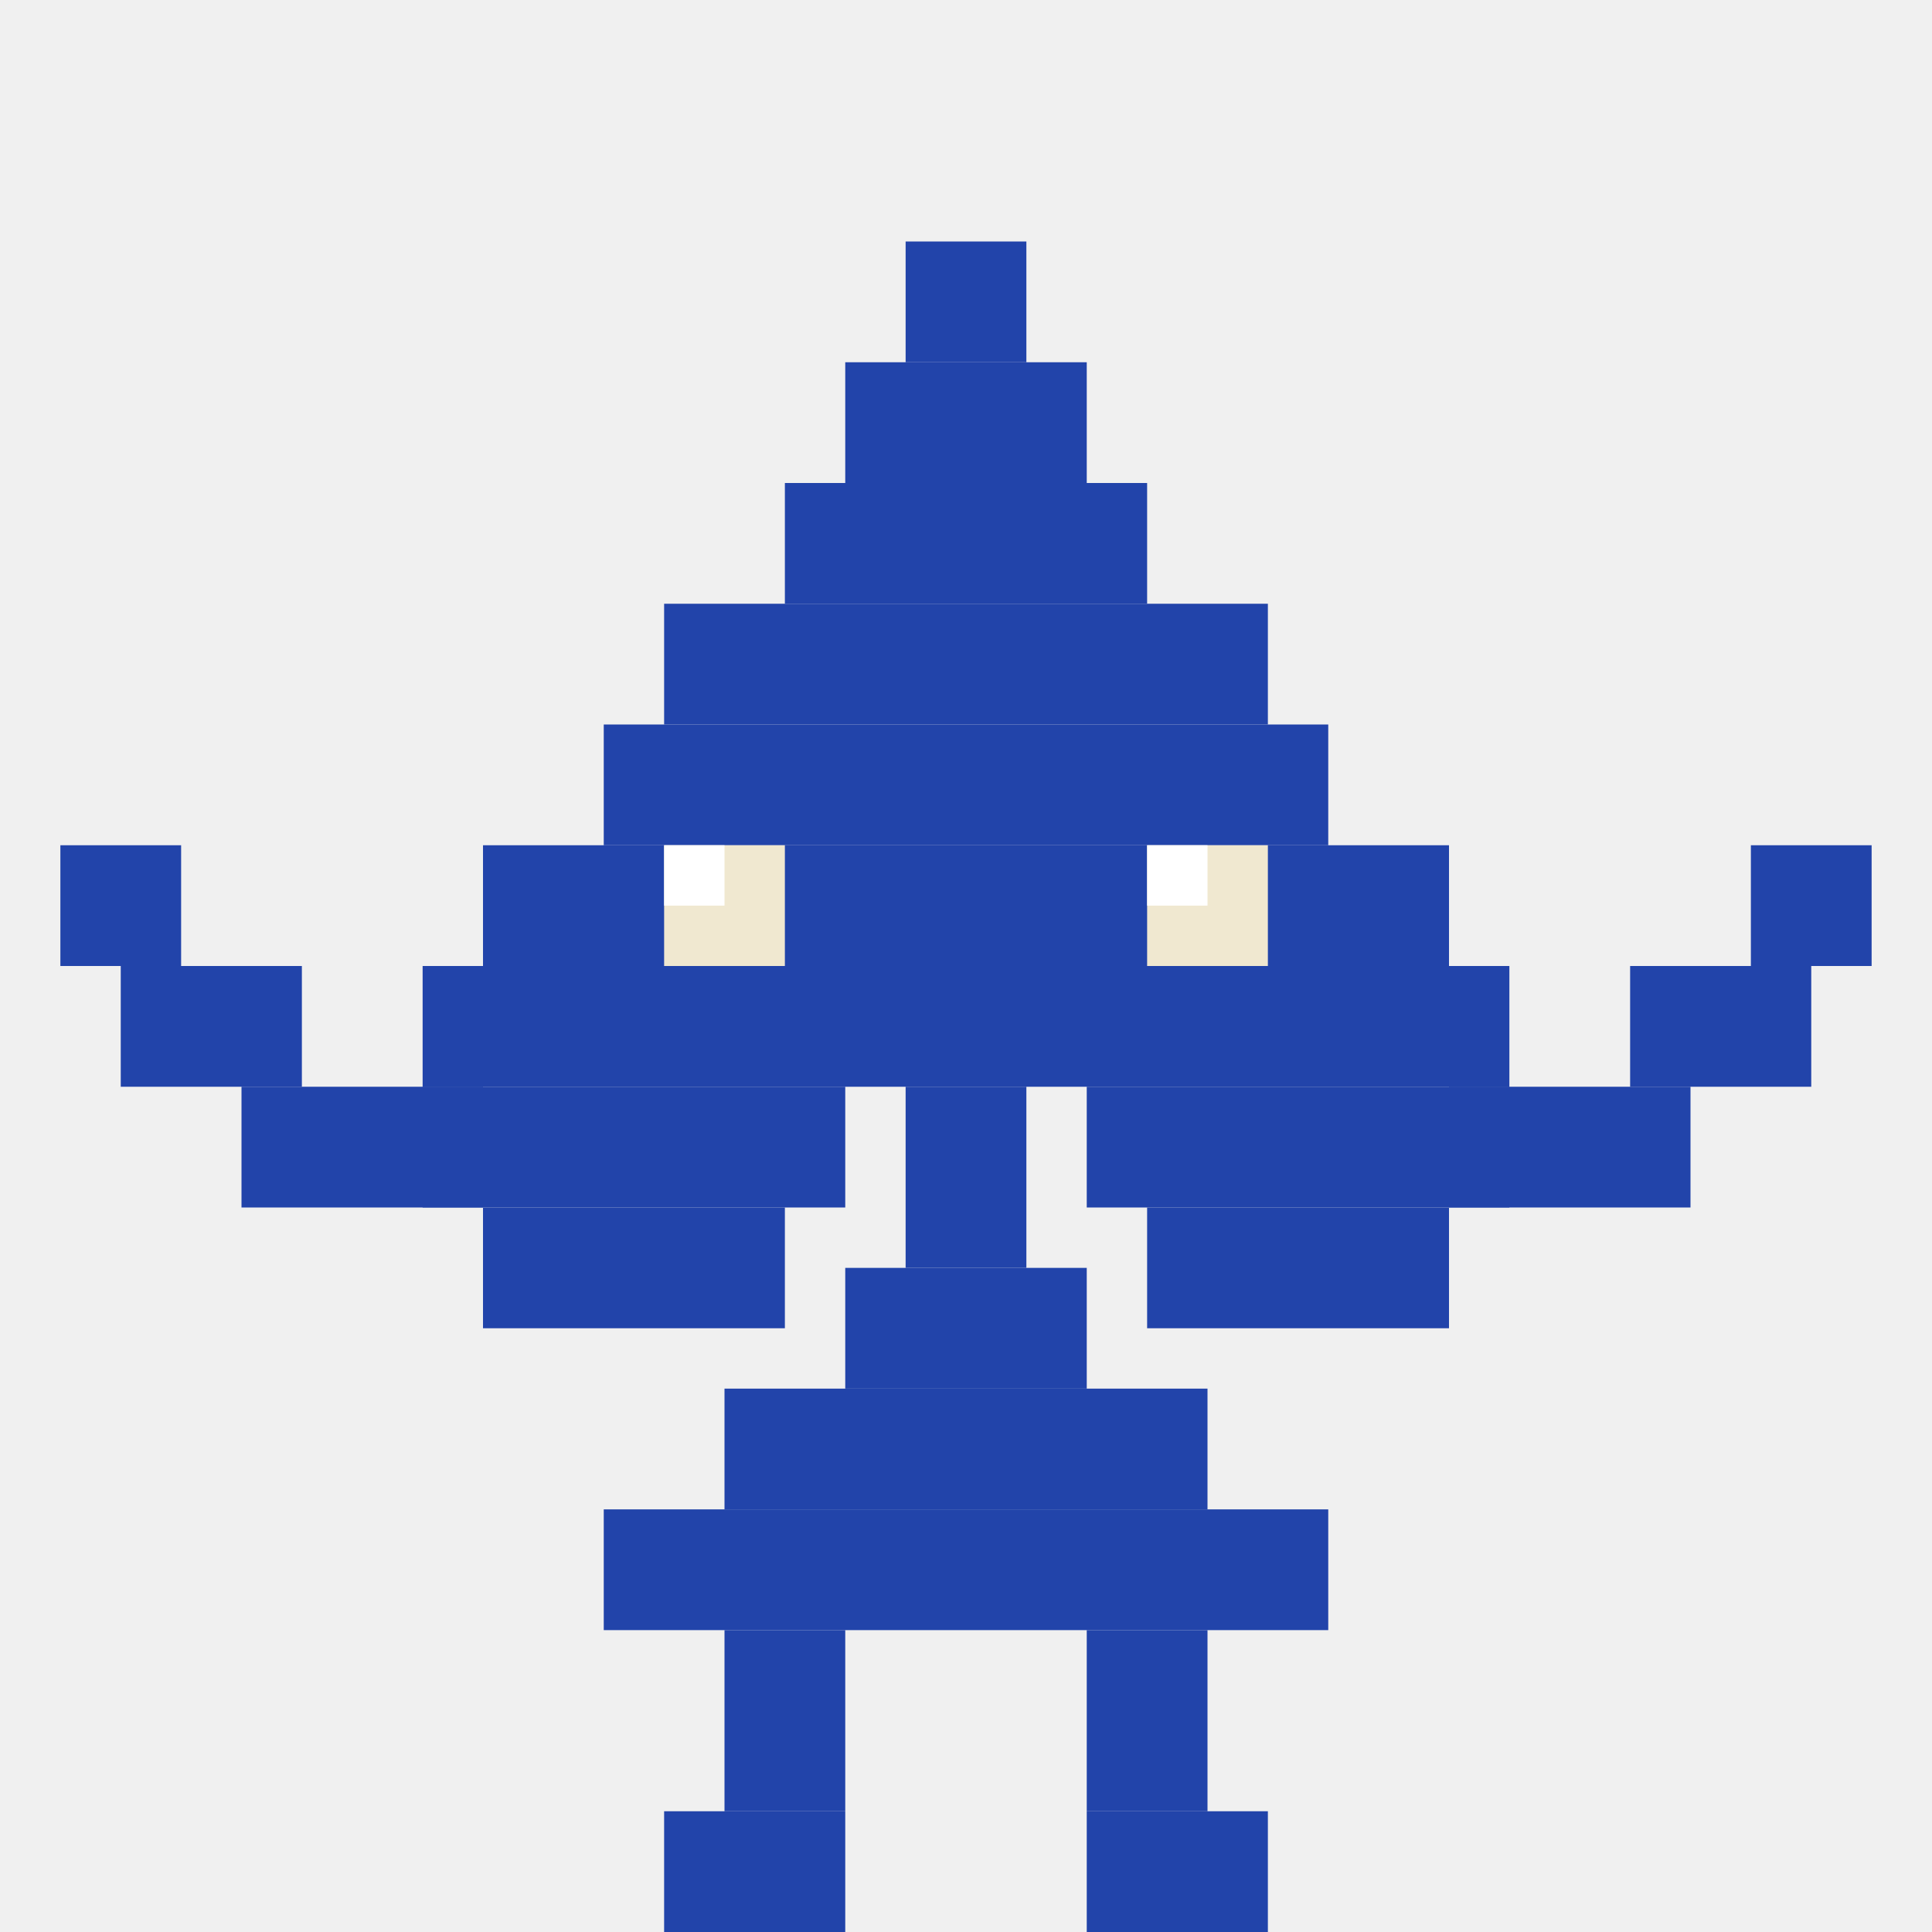
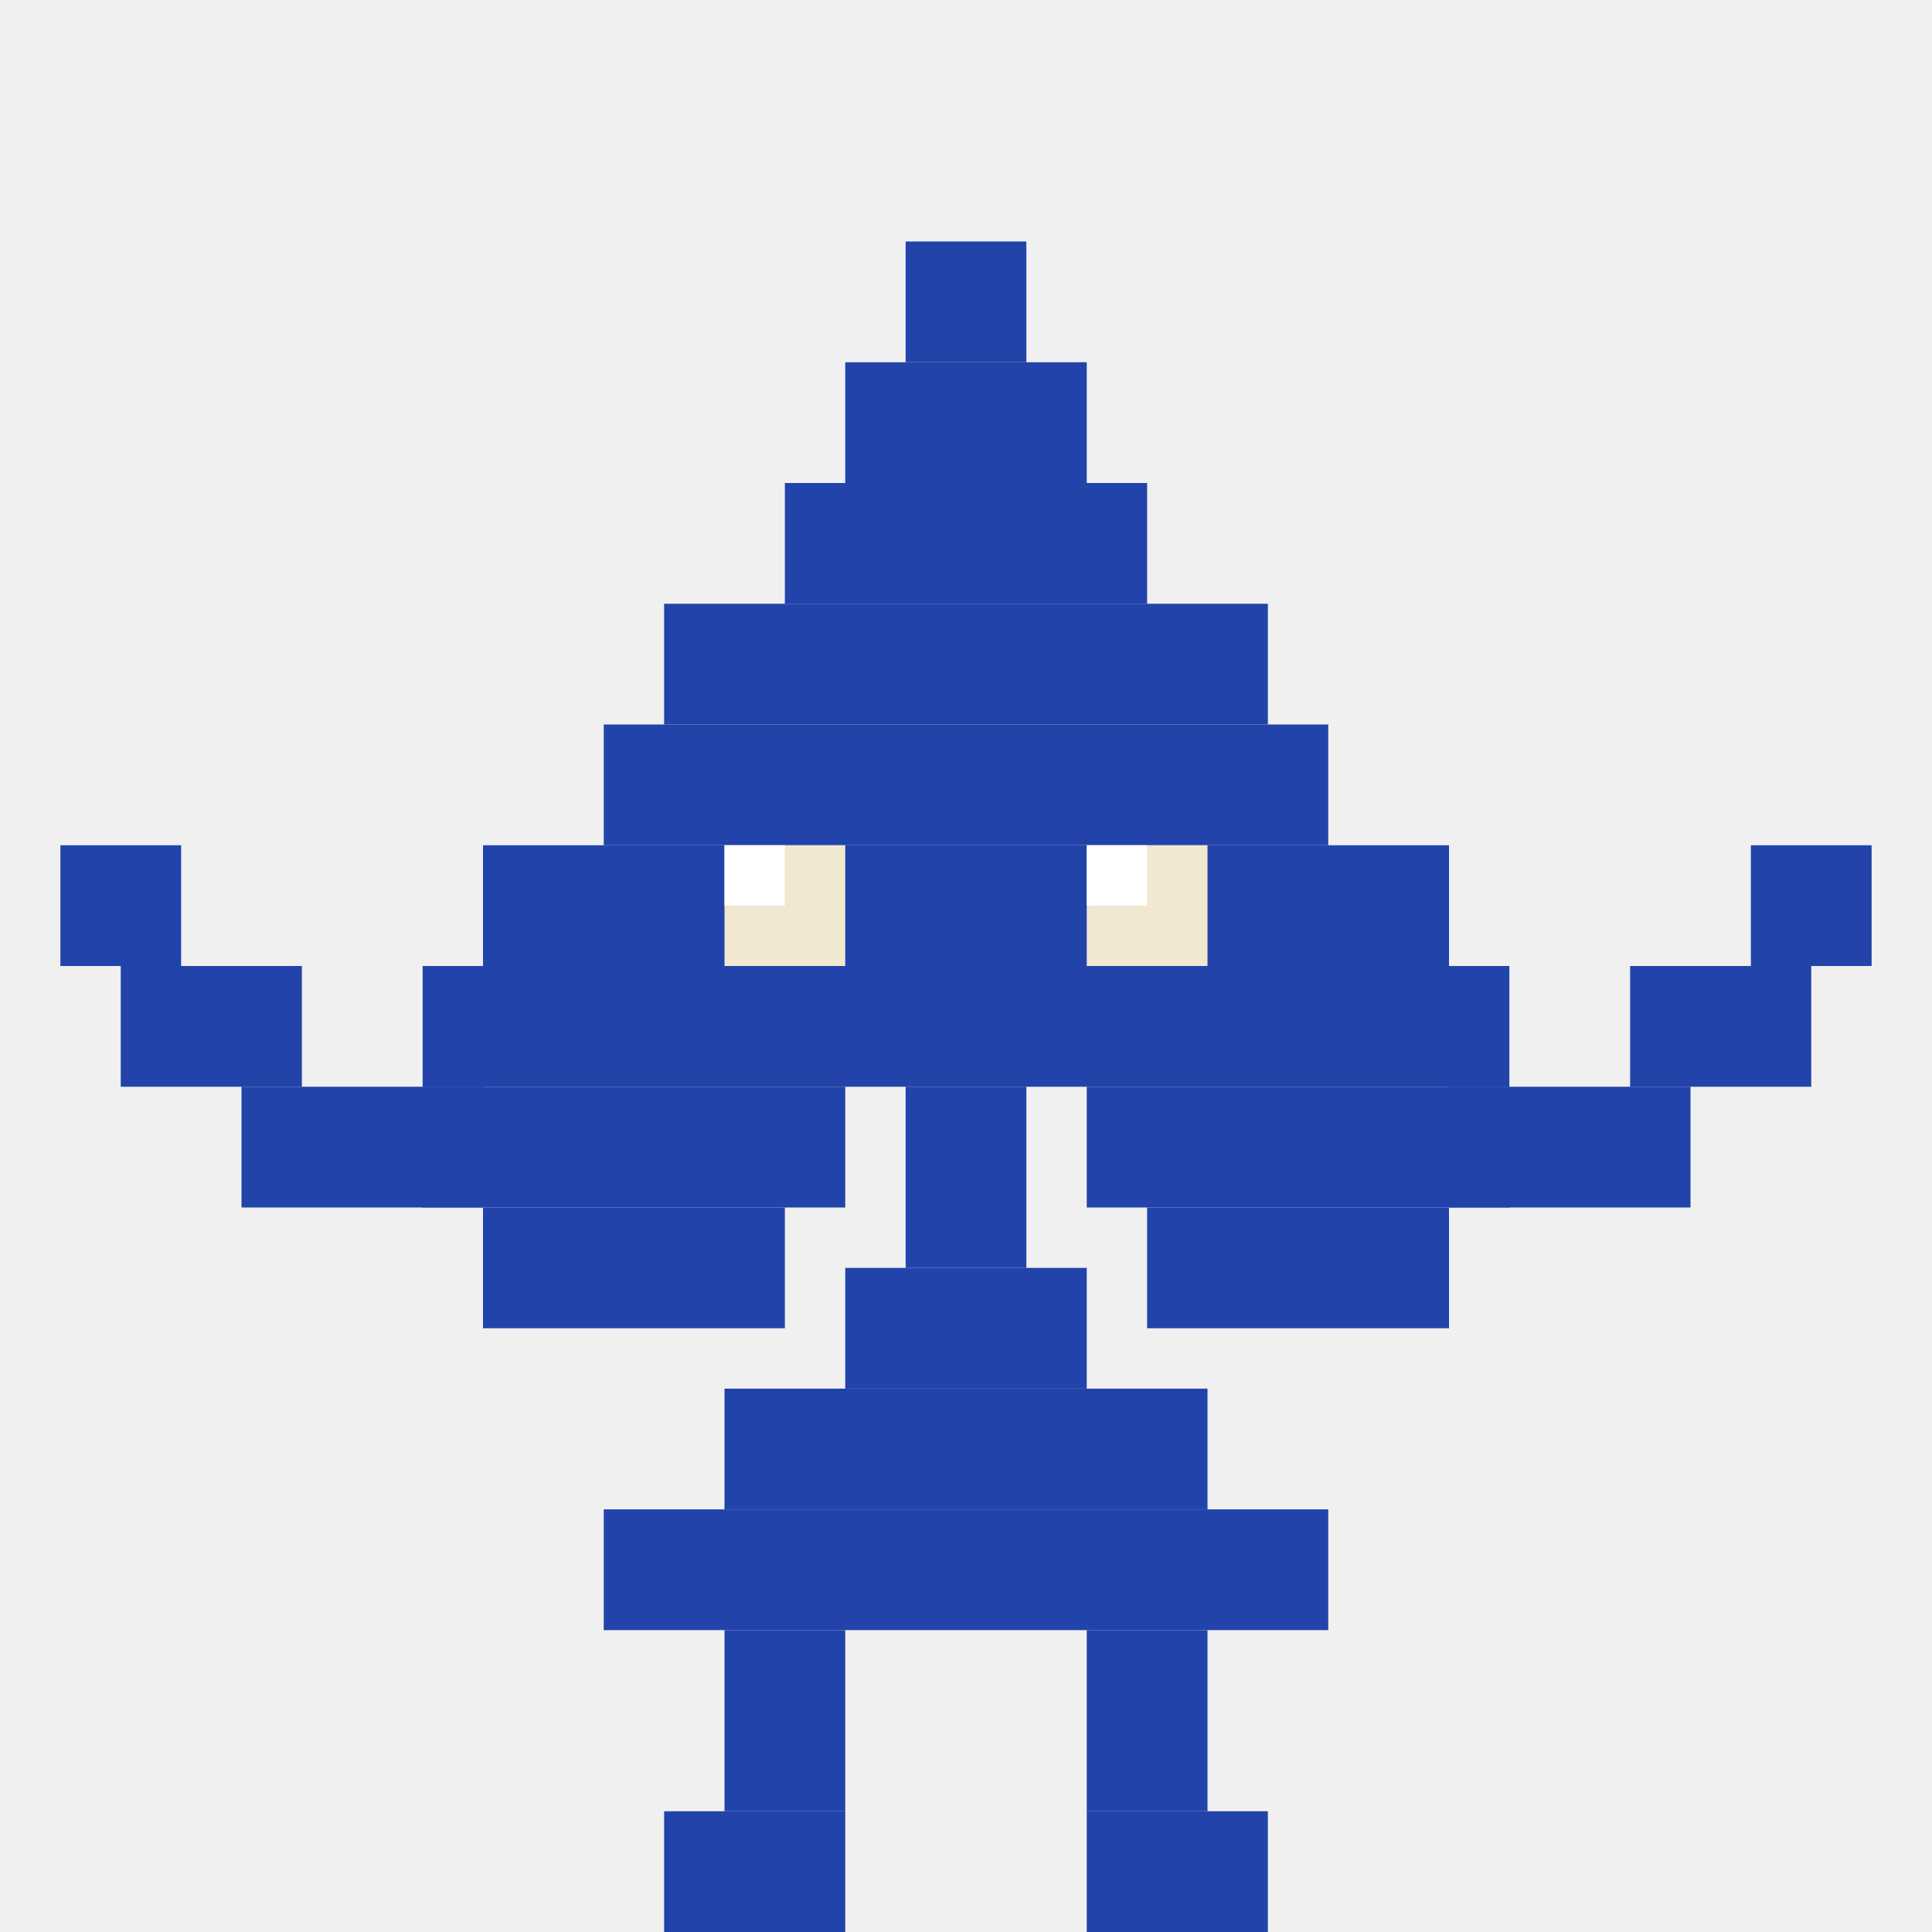
<svg xmlns="http://www.w3.org/2000/svg" viewBox="0 0 32 32">
  <rect x="15" y="4" width="2" height="2" fill="#2244aa" />
  <rect x="14" y="6" width="4" height="2" fill="#2244aa" />
  <rect x="13" y="8" width="6" height="2" fill="#2244aa" />
  <rect x="11" y="10" width="10" height="2" fill="#2244aa" />
  <rect x="10" y="12" width="12" height="2" fill="#2244aa" />
  <rect x="8" y="14" width="16" height="2" fill="#2244aa" />
  <rect x="7" y="16" width="18" height="2" fill="#2244aa" />
  <rect x="7" y="18" width="7" height="2" fill="#2244aa" />
  <rect x="18" y="18" width="7" height="2" fill="#2244aa" />
  <rect x="8" y="20" width="5" height="2" fill="#2244aa" />
  <rect x="19" y="20" width="5" height="2" fill="#2244aa" />
  <rect x="15" y="18" width="2" height="3" fill="#2244aa" />
  <rect x="14" y="21" width="4" height="2" fill="#2244aa" />
  <rect x="12" y="23" width="8" height="2" fill="#2244aa" />
  <rect x="10" y="25" width="12" height="2" fill="#2244aa" />
  <rect x="12" y="27" width="2" height="3" fill="#2244aa" />
  <rect x="18" y="27" width="2" height="3" fill="#2244aa" />
  <rect x="11" y="30" width="3" height="2" fill="#2244aa" />
  <rect x="18" y="30" width="3" height="2" fill="#2244aa" />
-   <rect x="11" y="14" width="2" height="2" fill="#f0e8d0" />
-   <rect x="19" y="14" width="2" height="2" fill="#f0e8d0" />
-   <rect x="11" y="14" width="1" height="1" fill="#fff" />
-   <rect x="19" y="14" width="1" height="1" fill="#fff" />
+   <rect x="12" y="14" width="2" height="2" fill="#f0e8d0" />
+   <rect x="18" y="14" width="2" height="2" fill="#f0e8d0" />
+   <rect x="12" y="14" width="1" height="1" fill="#fff" />
+   <rect x="18" y="14" width="1" height="1" fill="#fff" />
  <rect x="4" y="18" width="4" height="2" fill="#2244aa" />
  <rect x="2" y="16" width="3" height="2" fill="#2244aa" />
  <rect x="1" y="14" width="2" height="2" fill="#2244aa" />
  <rect x="24" y="18" width="4" height="2" fill="#2244aa" />
  <rect x="27" y="16" width="3" height="2" fill="#2244aa" />
  <rect x="29" y="14" width="2" height="2" fill="#2244aa" />
</svg>
